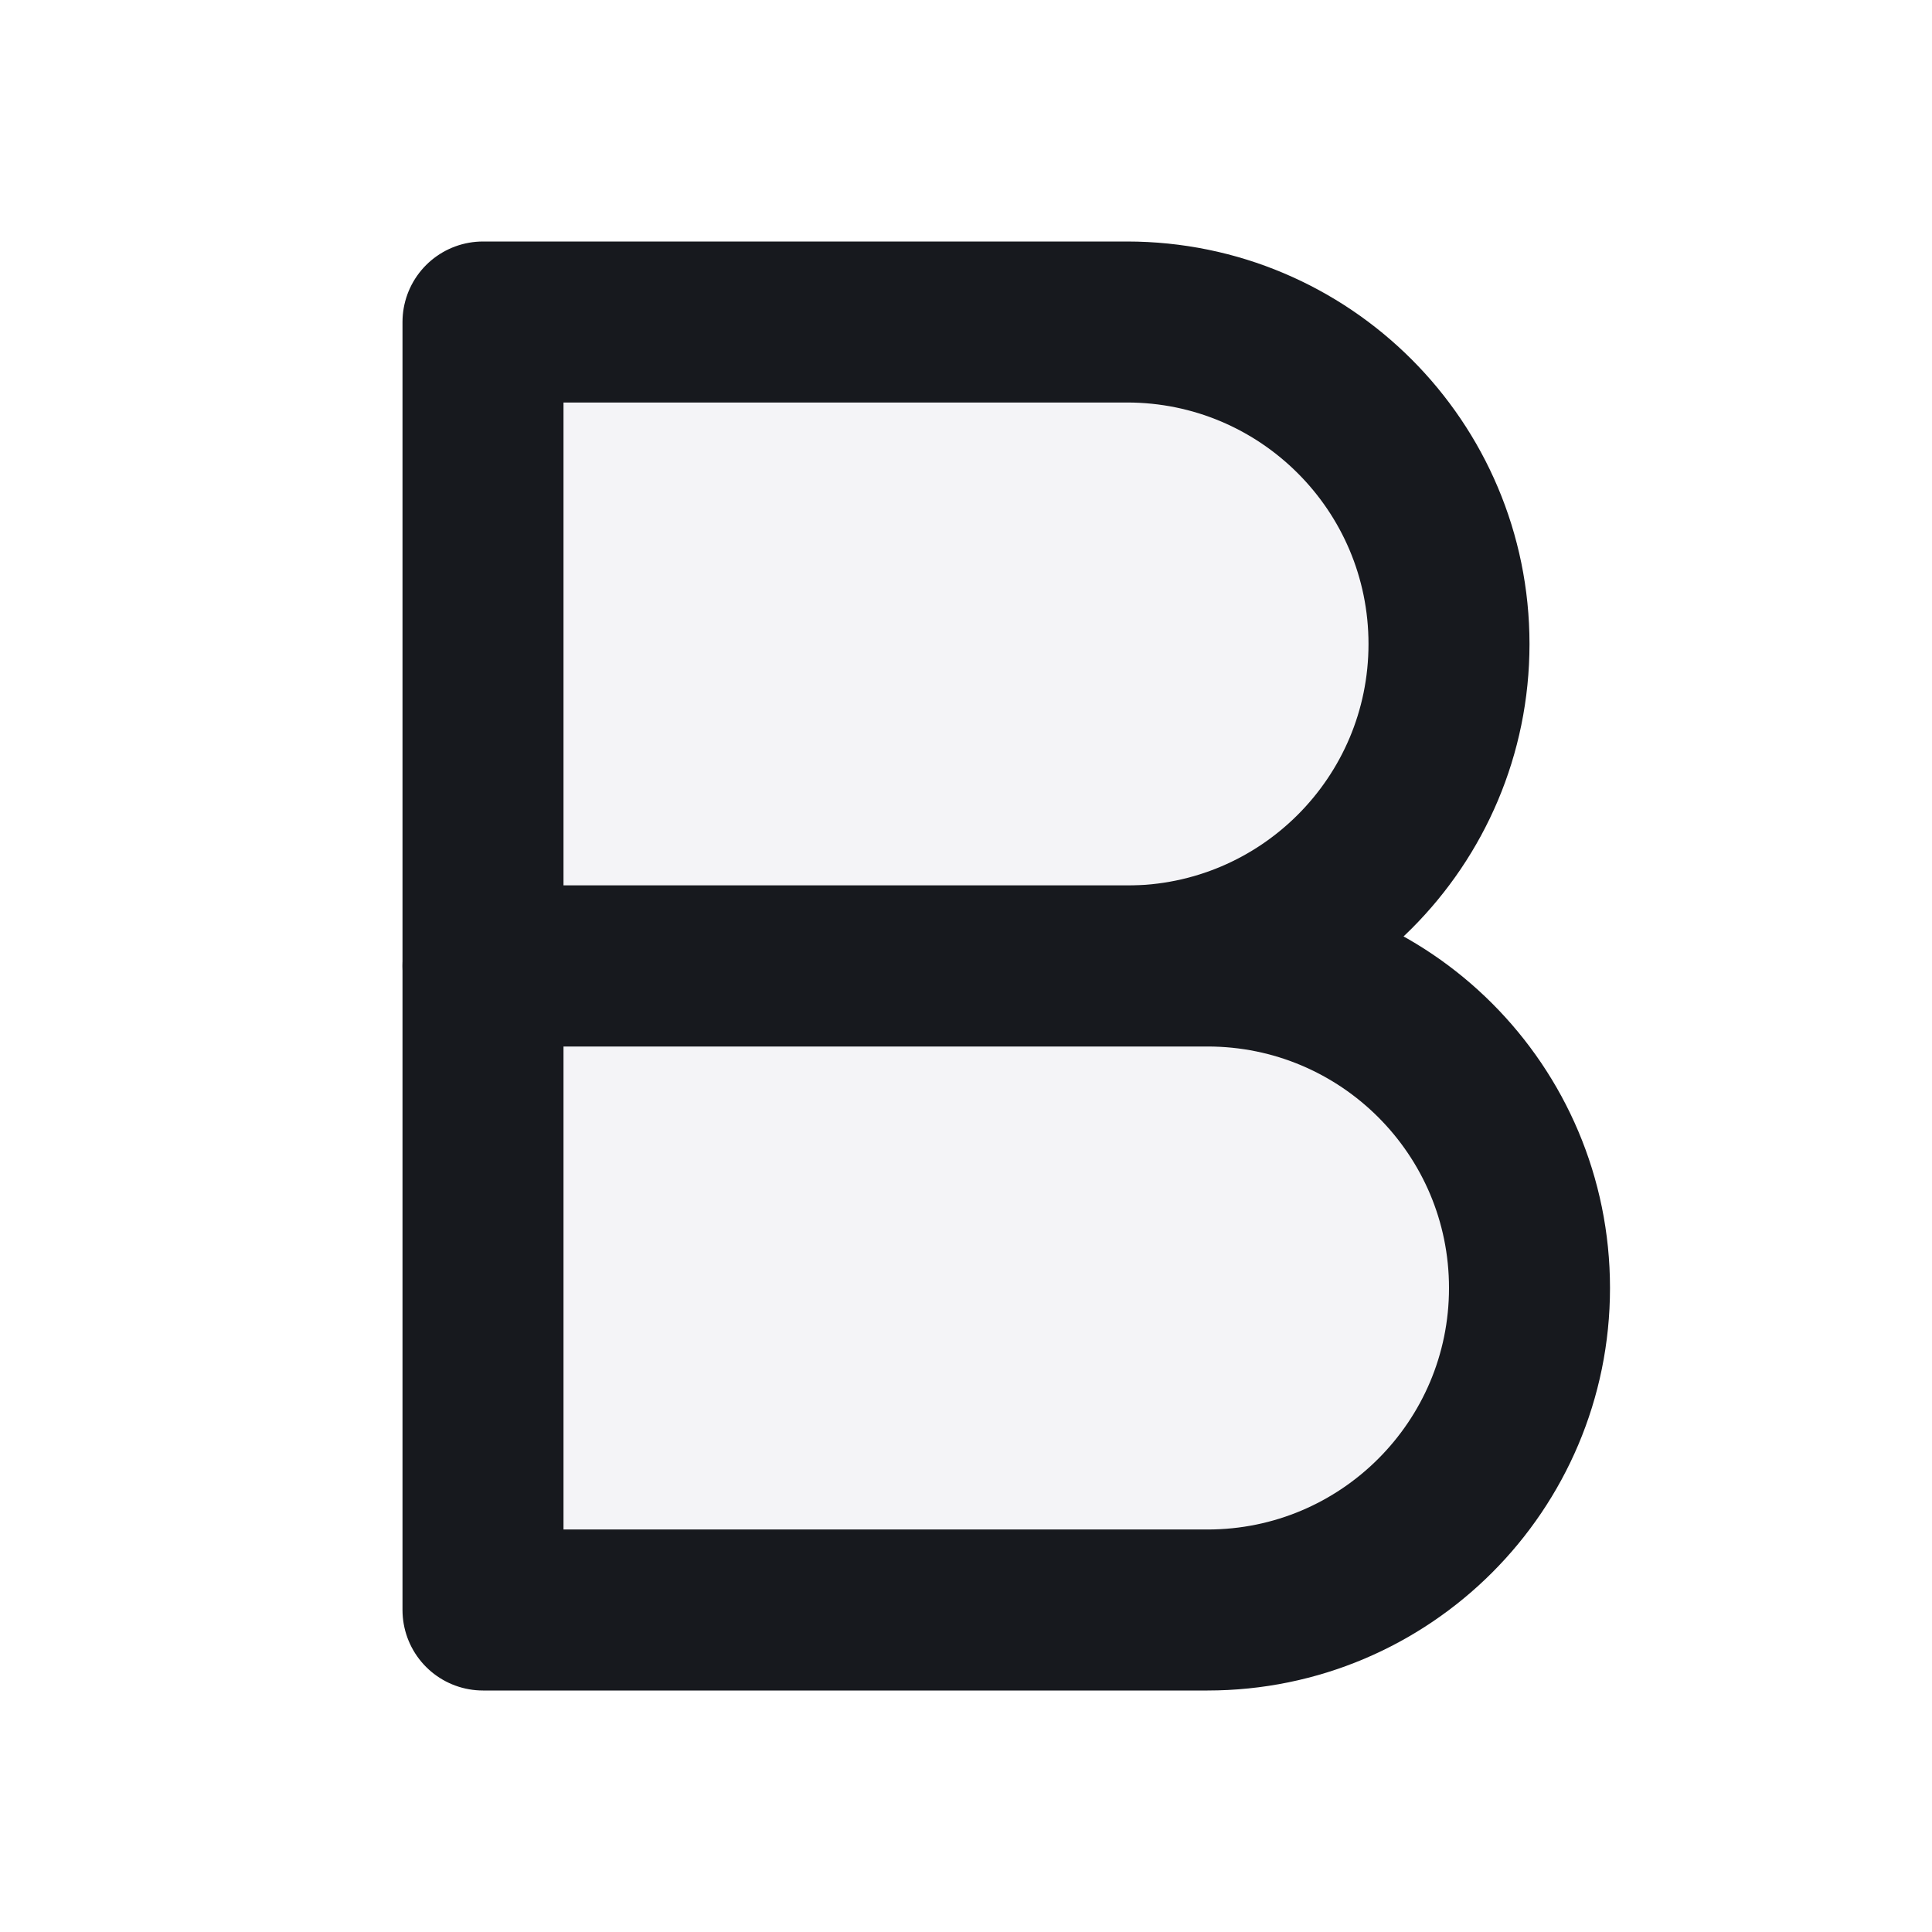
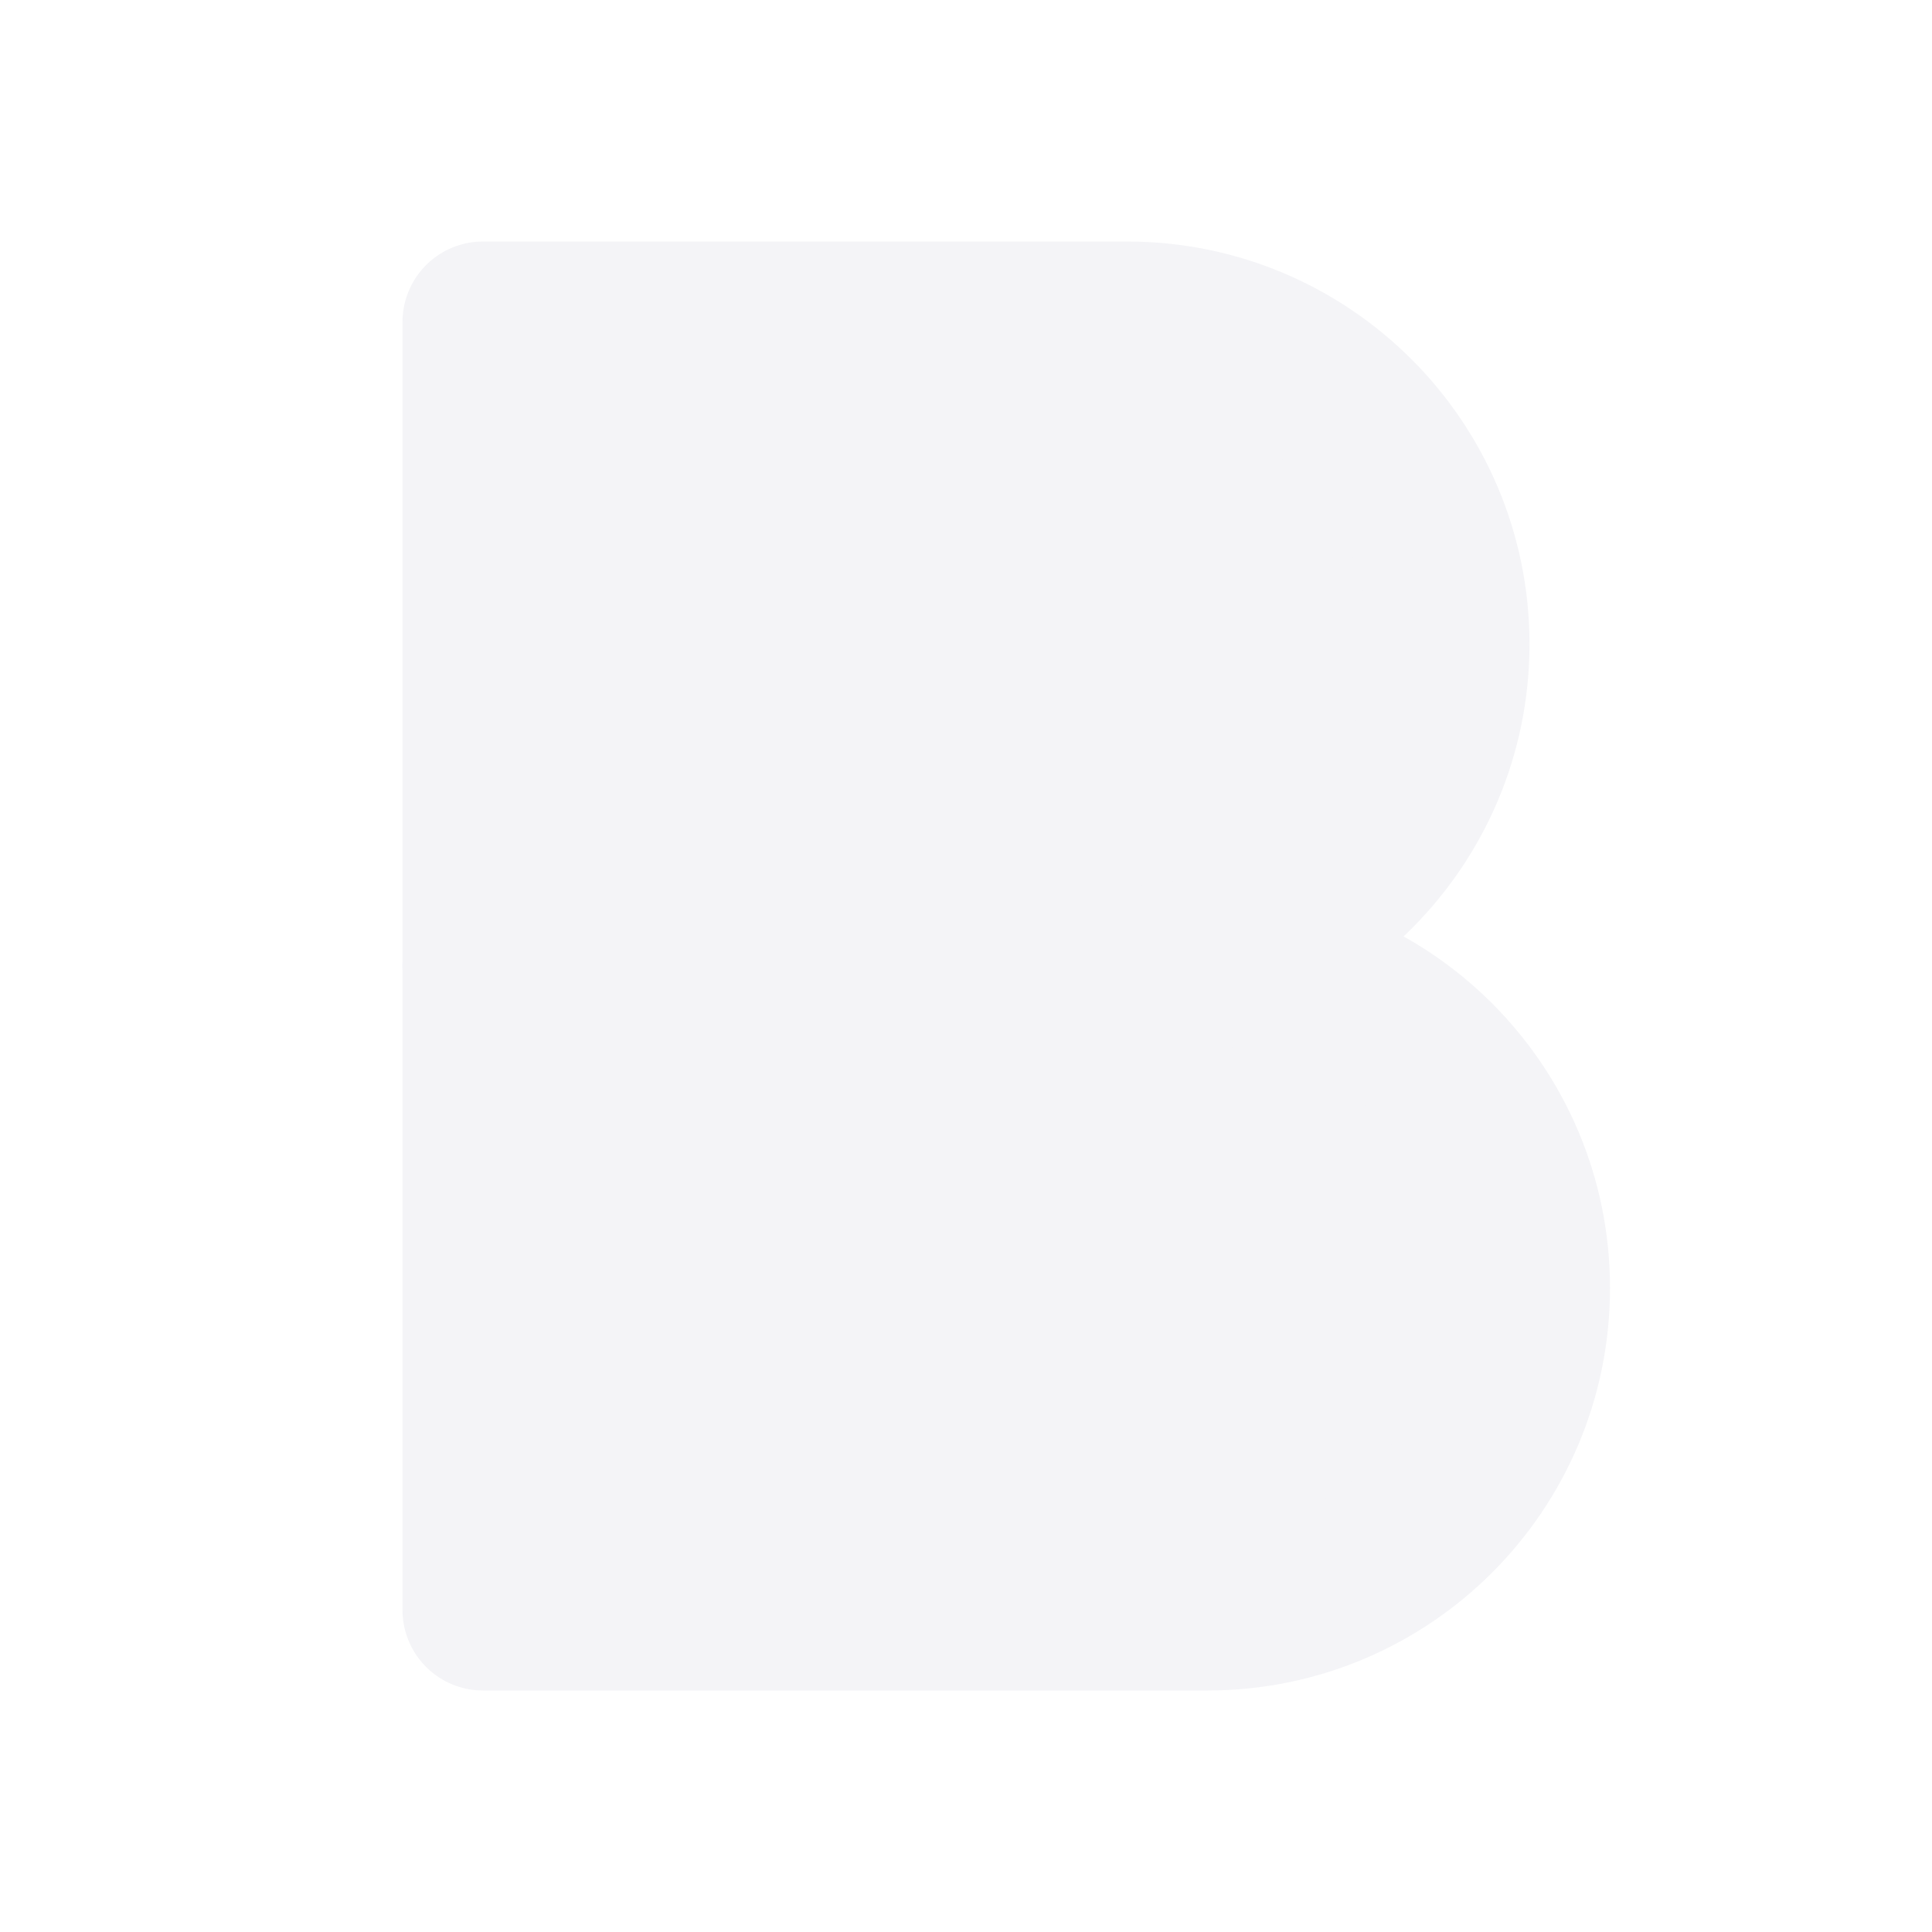
- <svg xmlns="http://www.w3.org/2000/svg" fill="#f4f4f7" height="24" stroke="#17191e" stroke-linecap="round" stroke-linejoin="round" stroke-width="2" viewBox="0 0 24 24" width="24">
+ <svg xmlns="http://www.w3.org/2000/svg" fill="#f4f4f7" height="24" stroke="#f4f4f7" stroke-linecap="round" stroke-linejoin="round" stroke-width="2" viewBox="0 0 24 24" width="24">
  <path d="m6 4h8a4 4 0 0 1 4 4 4 4 0 0 1 -4 4h-8z" />
  <path d="m6 12h9a4 4 0 0 1 4 4 4 4 0 0 1 -4 4h-9z" />
</svg>
